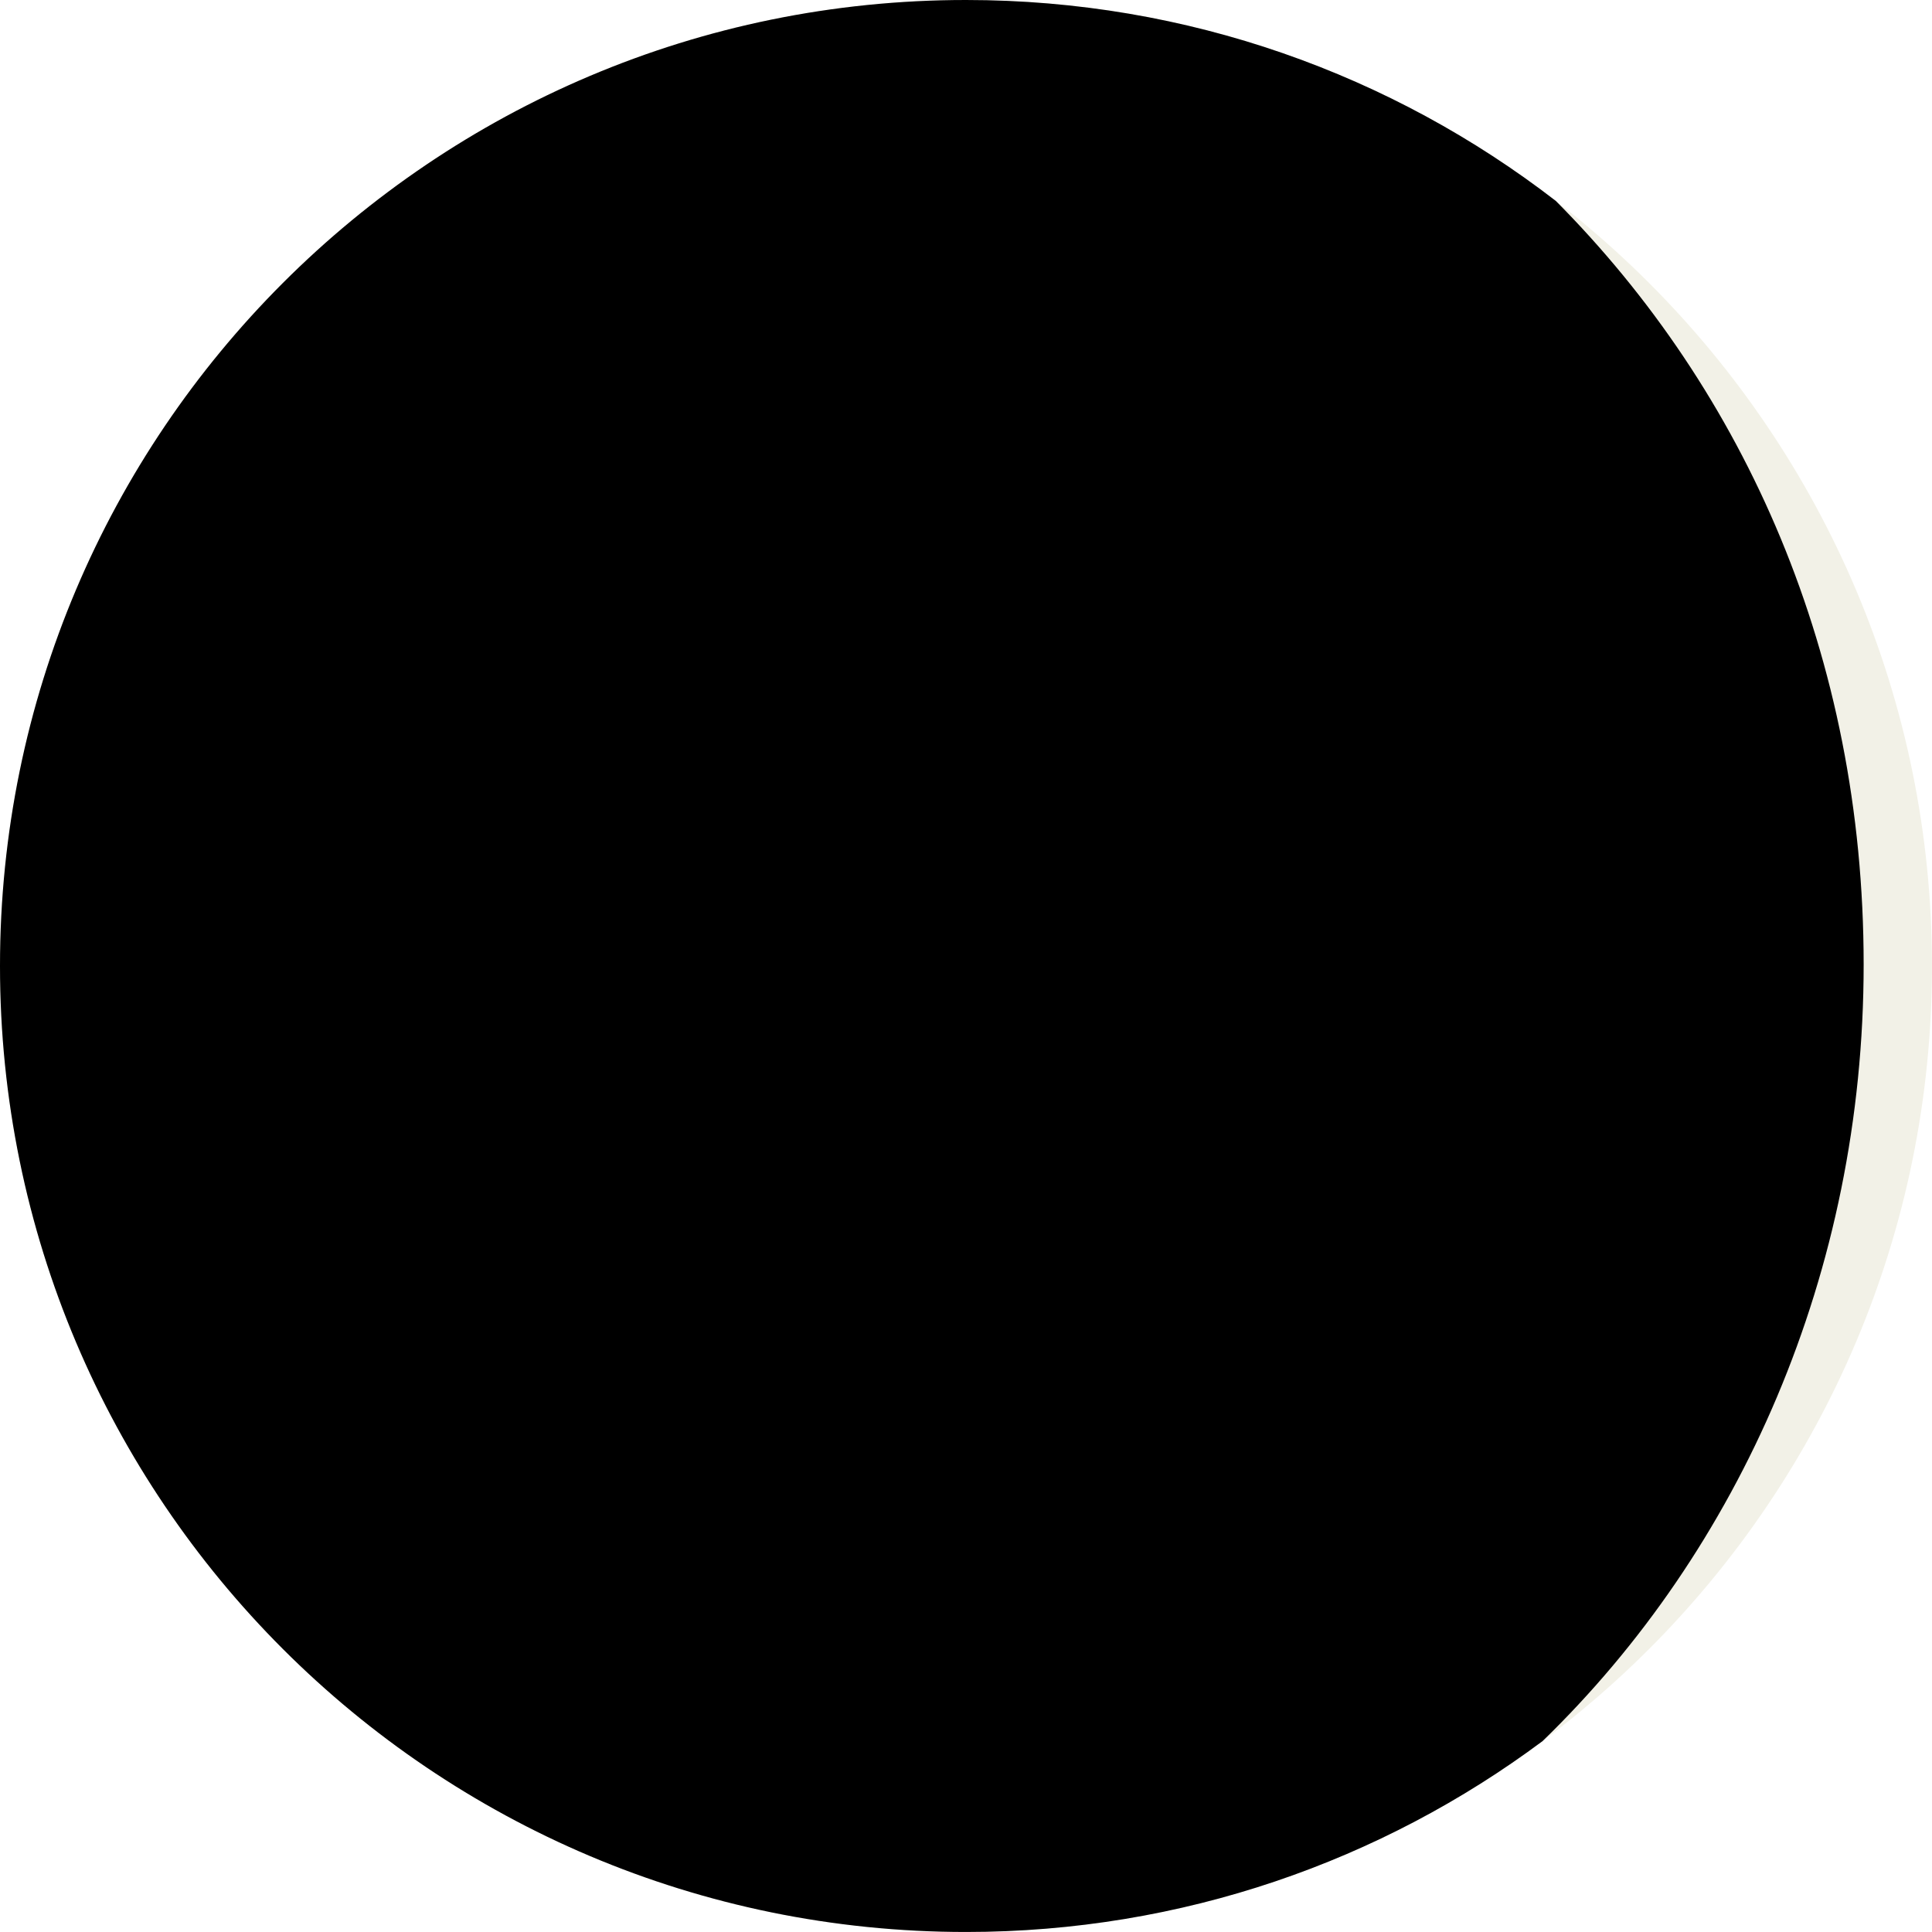
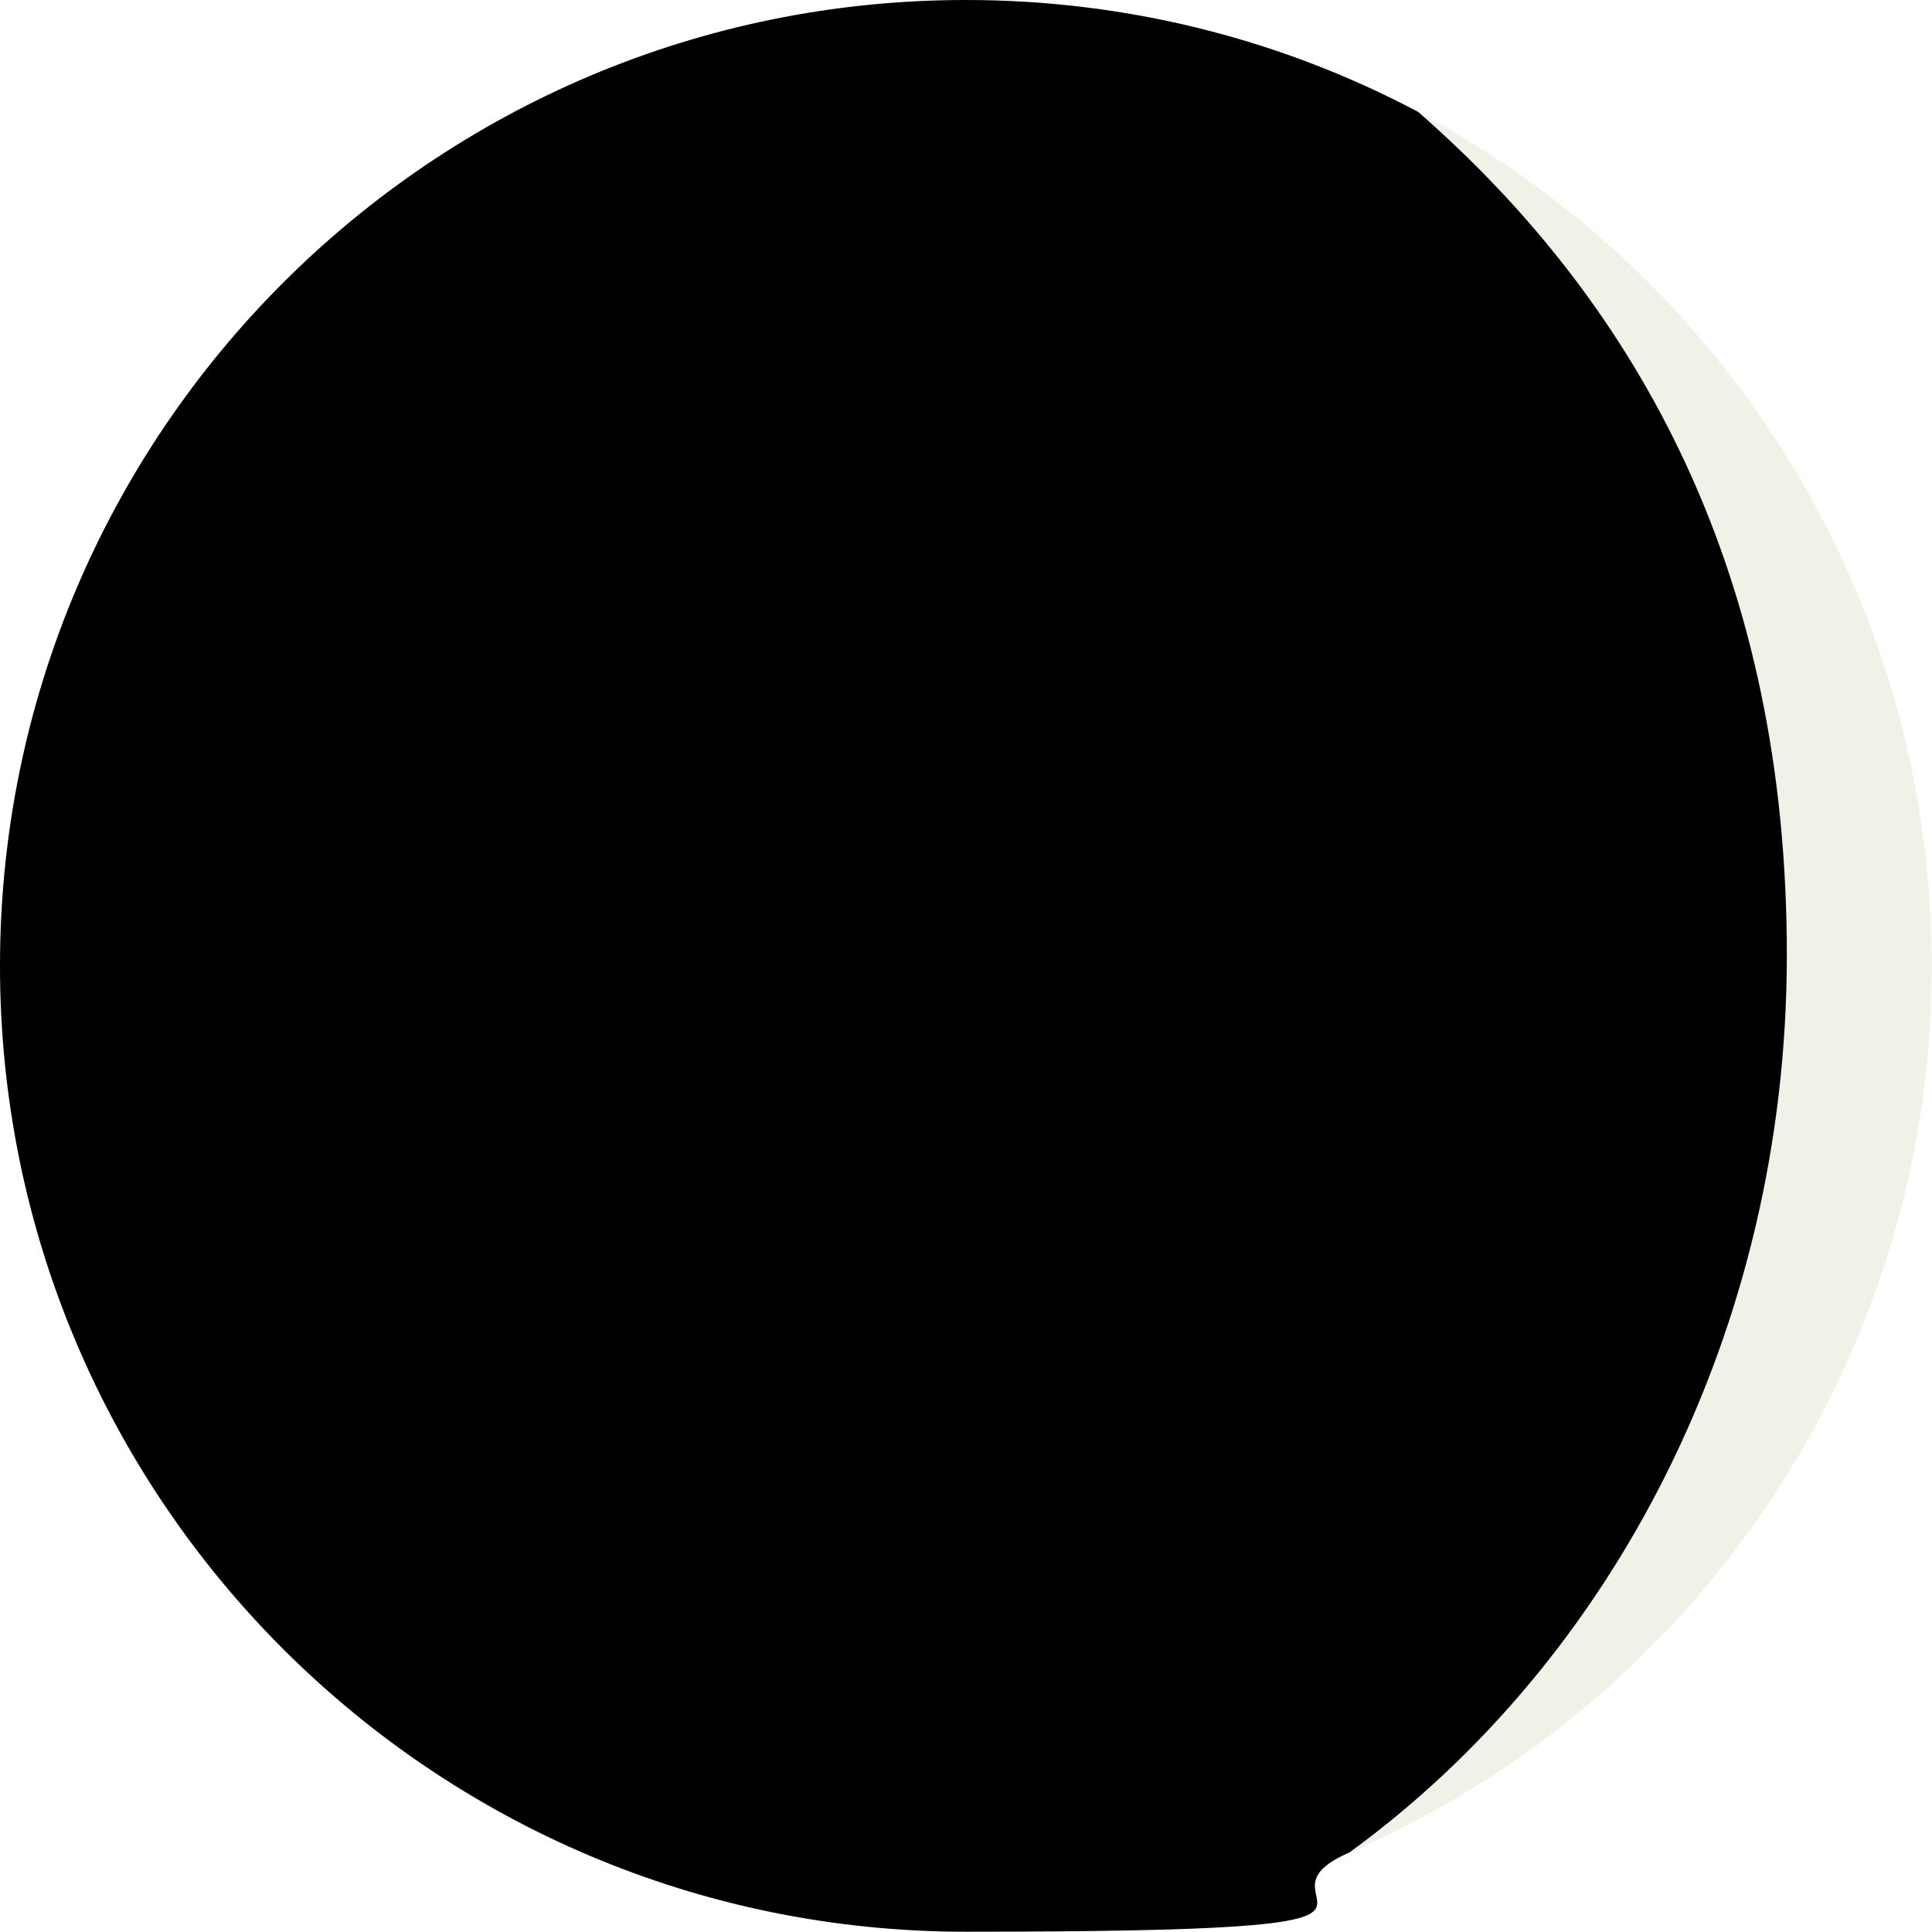
- <svg xmlns="http://www.w3.org/2000/svg" id="Layer_2" data-name="Layer 2" viewBox="0 0 706.67 706.67">
+ <svg xmlns="http://www.w3.org/2000/svg" id="Layer_2" version="1.1" viewBox="0 0 706.7 706.7">
  <defs>
    <style>
-       .cls-1 {
+       .st0 {
        fill: #f2f1e7;
      }
    </style>
  </defs>
-   <g id="Layer_1-2" data-name="Layer 1">
+   <g id="Layer_1-2">
    <g>
-       <circle class="cls-1" cx="353.33" cy="353.33" r="353.33" />
-       <path d="M569.03,73.46C509.35,27.4,434.54,0,353.33,0,158.19,0,0,158.19,0,353.33s158.19,353.33,353.33,353.33c79.05,0,152.03-25.96,210.9-69.82,72.08-69.85,117.44-171.23,117.44-284.06s-43.34-209.67-112.64-279.33Z" />
+       <circle class="st0" cx="353.3" cy="353.3" r="353.3" />
+       <path d="M0,353.3c0,195.1,158.2,353.3,353.3,353.3s97.3-10.3,140.3-29c96.3-70,160-190.9,160-328.4s-52.7-236.5-134.9-308.3C469.4,14.8,413.1,0,353.3,0,158.2,0,0,158.2,0,353.3h0Z" />
    </g>
  </g>
</svg>
